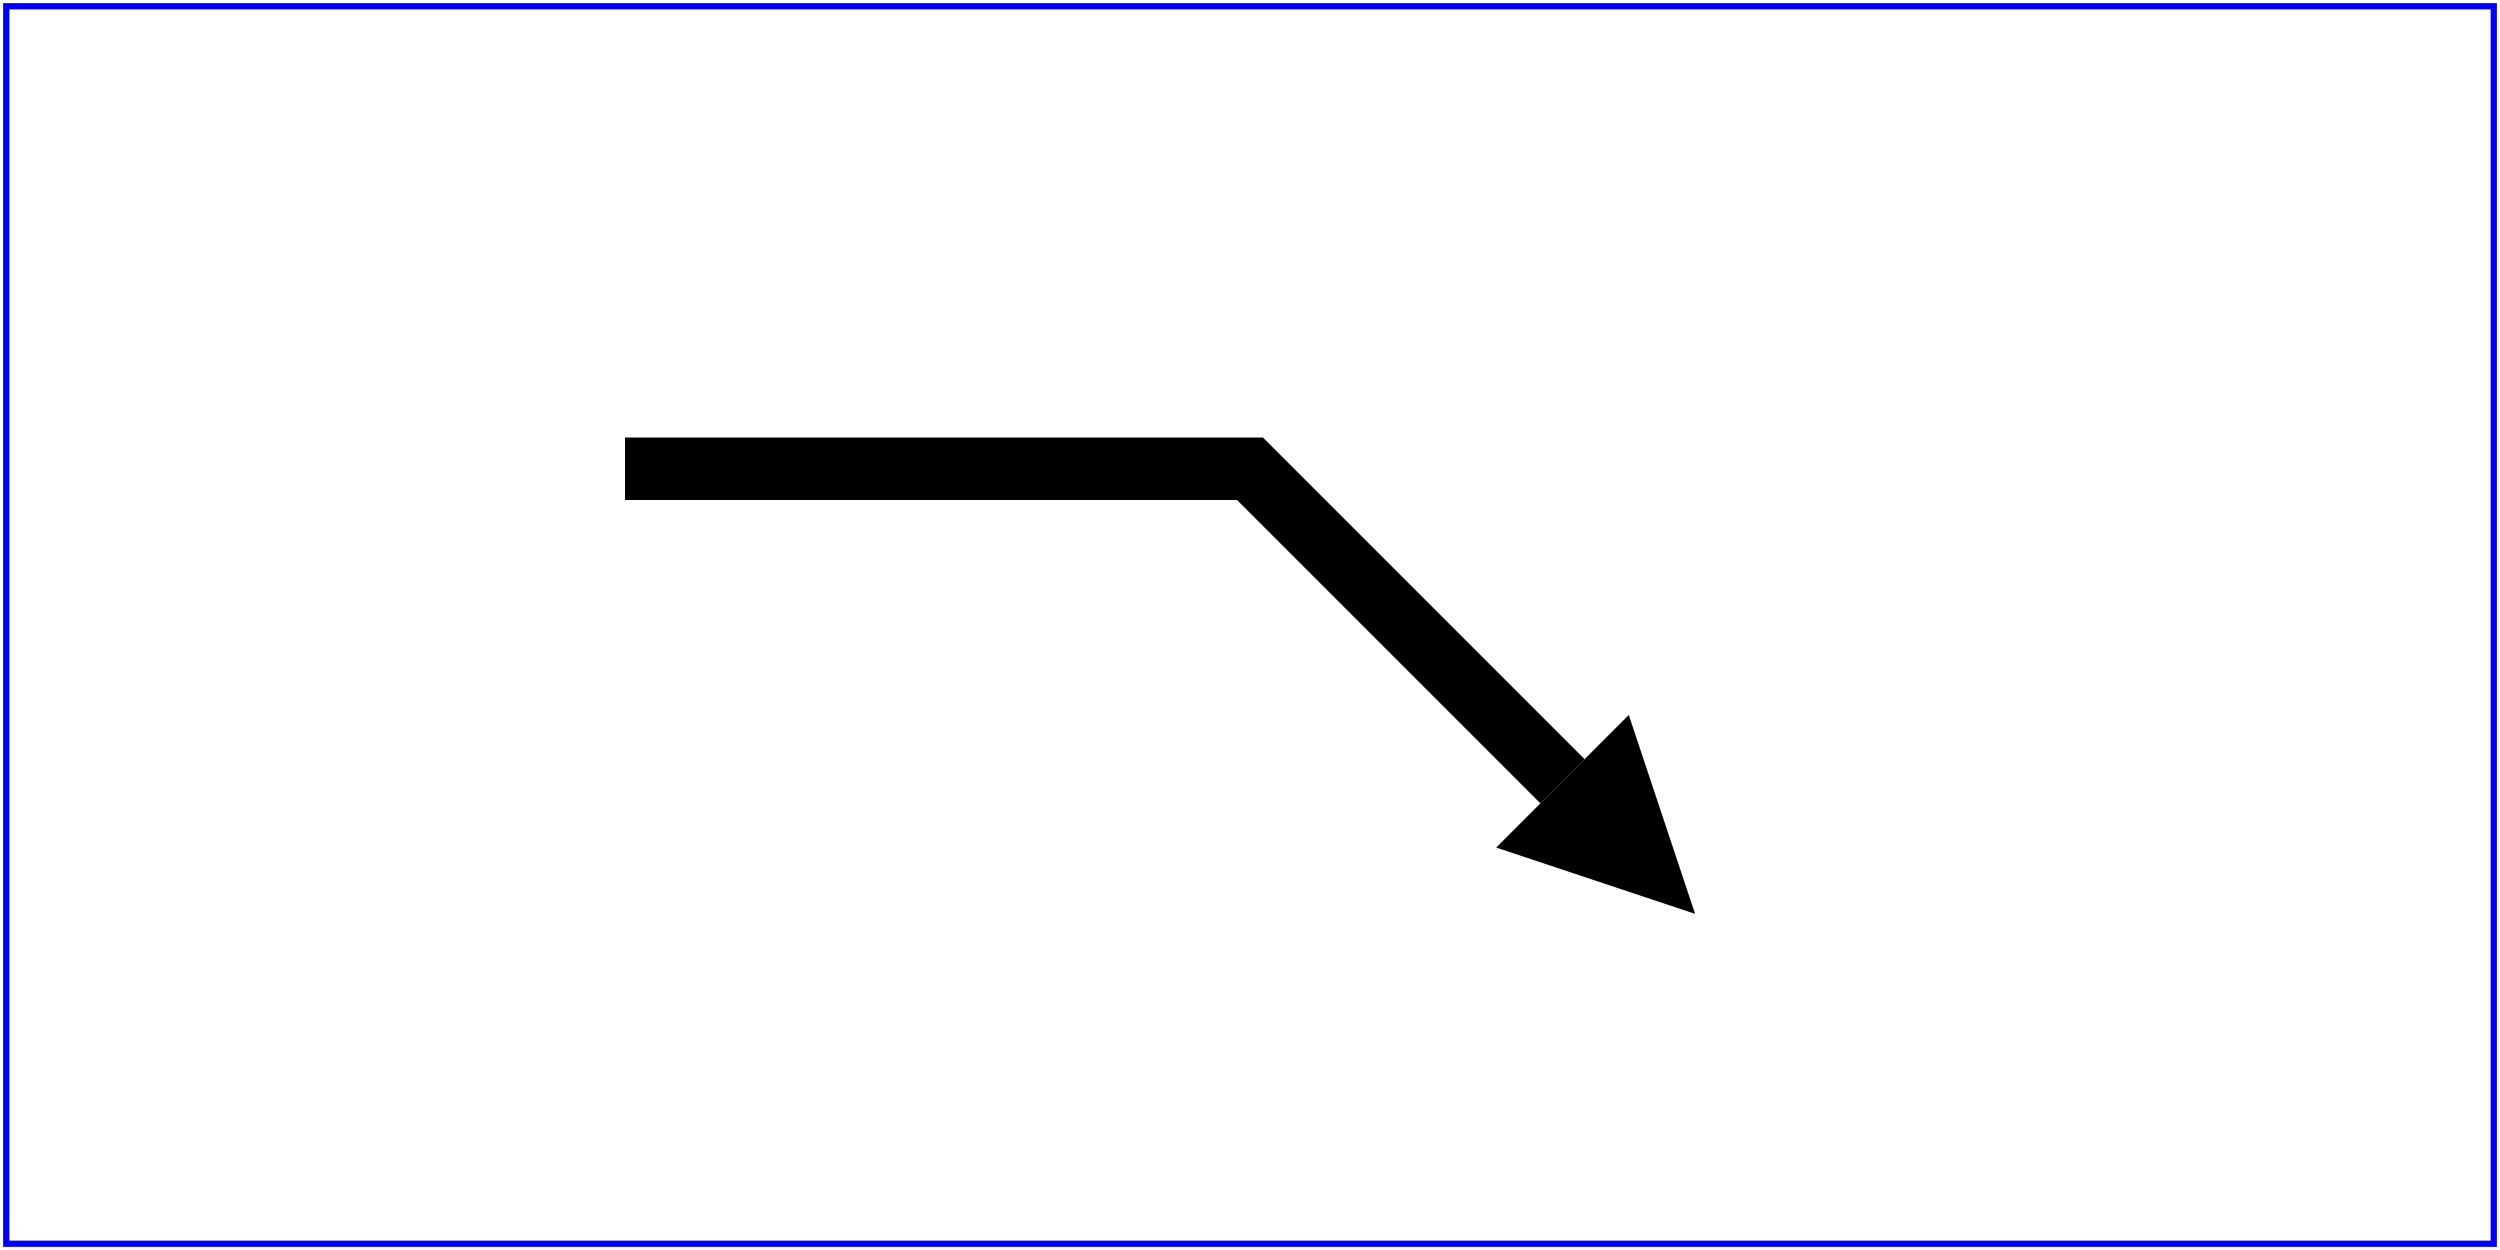
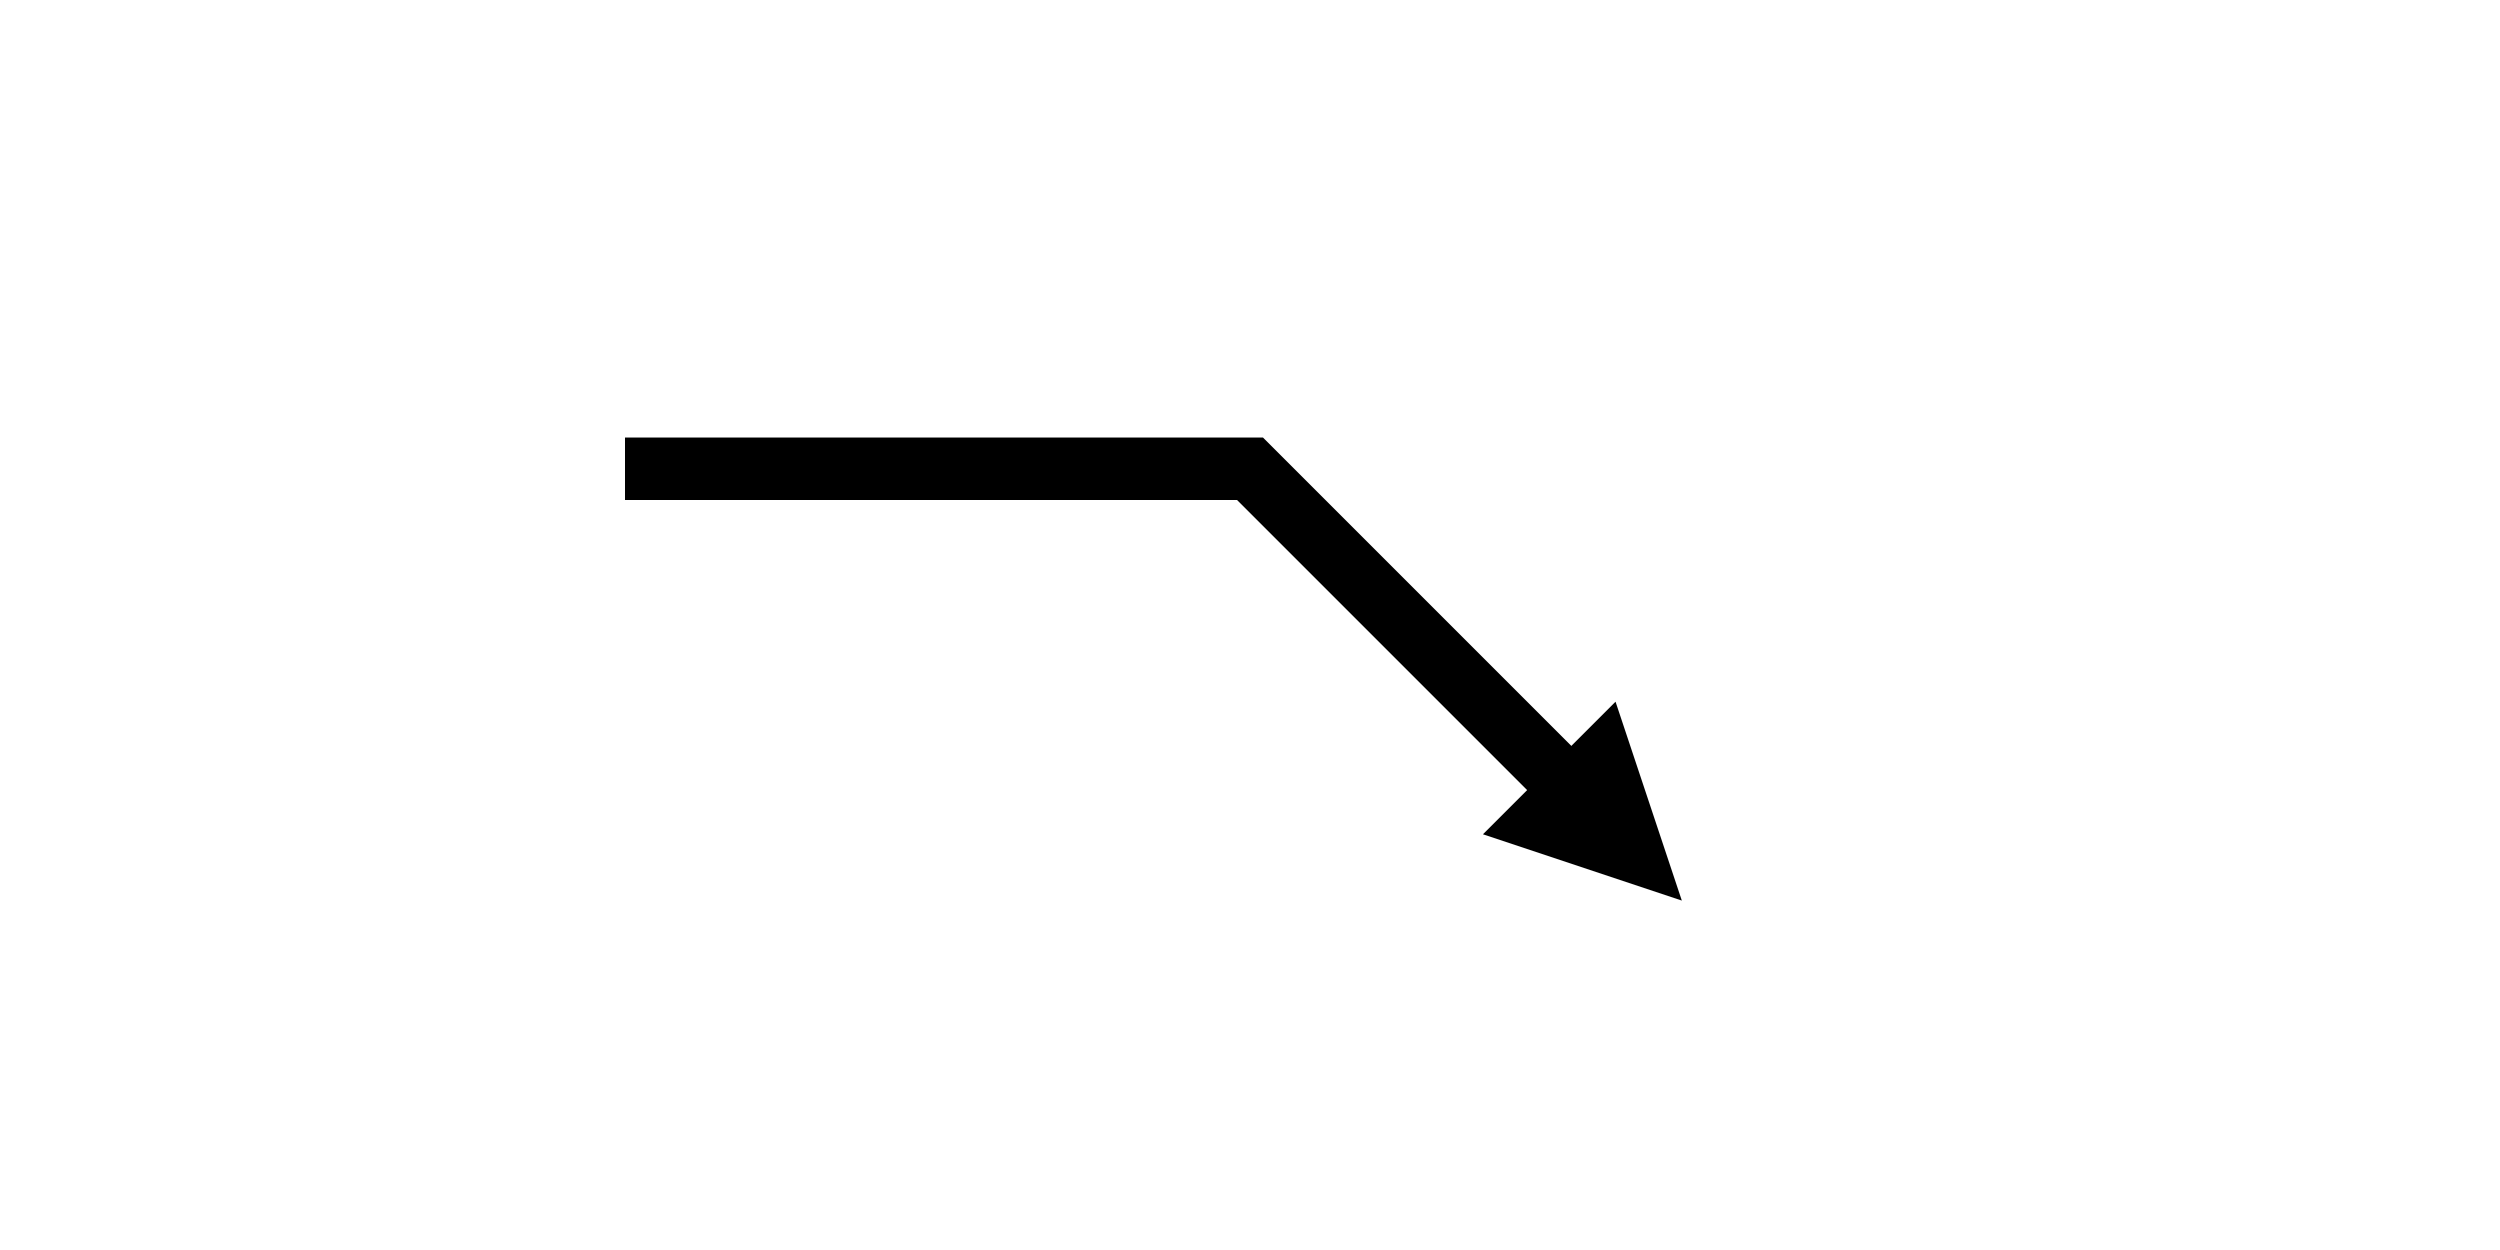
- <svg xmlns="http://www.w3.org/2000/svg" width="4in" height="2in" viewBox="0 0 4000 2000" version="1.1">
+ <svg xmlns="http://www.w3.org/2000/svg" width="400" height="200" viewBox="0 0 400 200">
  <defs>
-     <marker id="Triangle" viewBox="0 0 10 10" refX="0" refY="5" markerUnits="strokeWidth" markerWidth="4" markerHeight="3" orient="auto">
+     <marker id="Triangle" viewBox="0 0 10 10" refX="1" refY="5" markerUnits="strokeWidth" markerWidth="4" markerHeight="3" orient="auto">
      <path d="M 0 0 L 10 5 L 0 10 z" />
    </marker>
  </defs>
-   <rect x="10" y="10" width="3980" height="1980" fill="none" stroke="blue" stroke-width="10" />
-   <path d="M 1000 750 L 2000 750 L 2500 1250" fill="none" stroke="black" stroke-width="100" marker-end="url(#Triangle)" />
+   <path d="M 100 75 L 200 75 L 250 125" fill="none" stroke="black" stroke-width="10" marker-end="url(#Triangle)" />
</svg>
